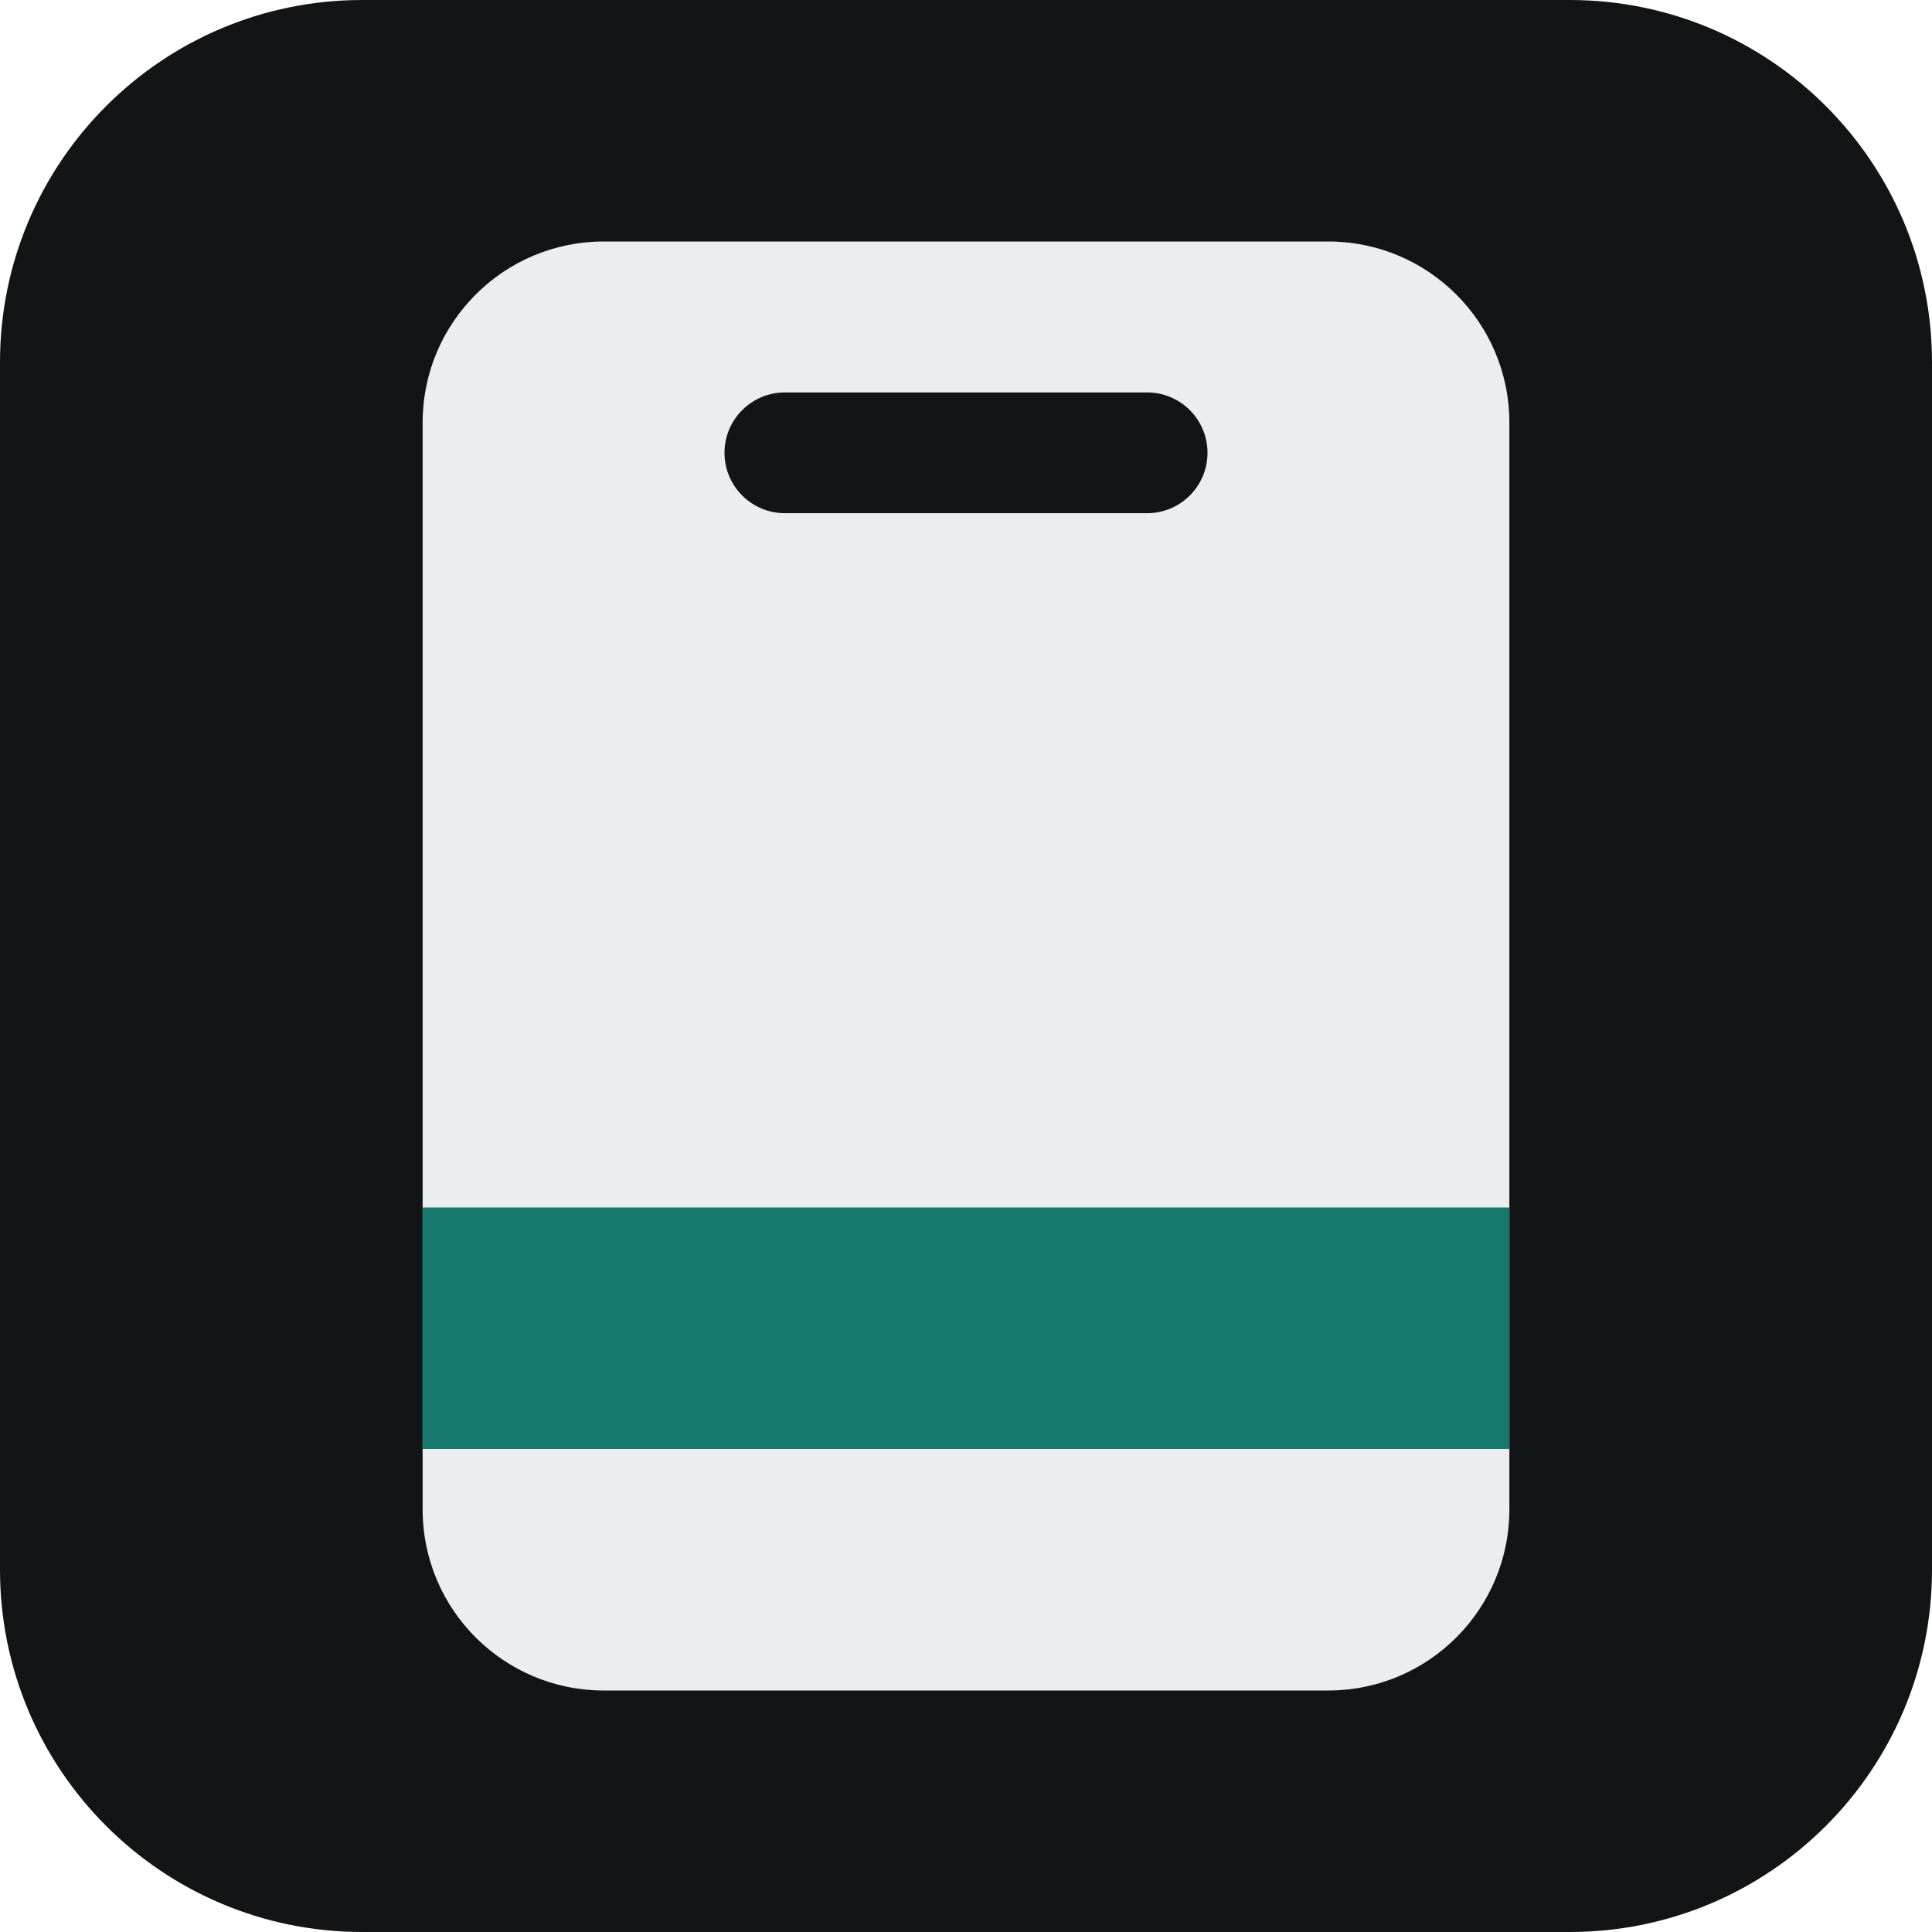
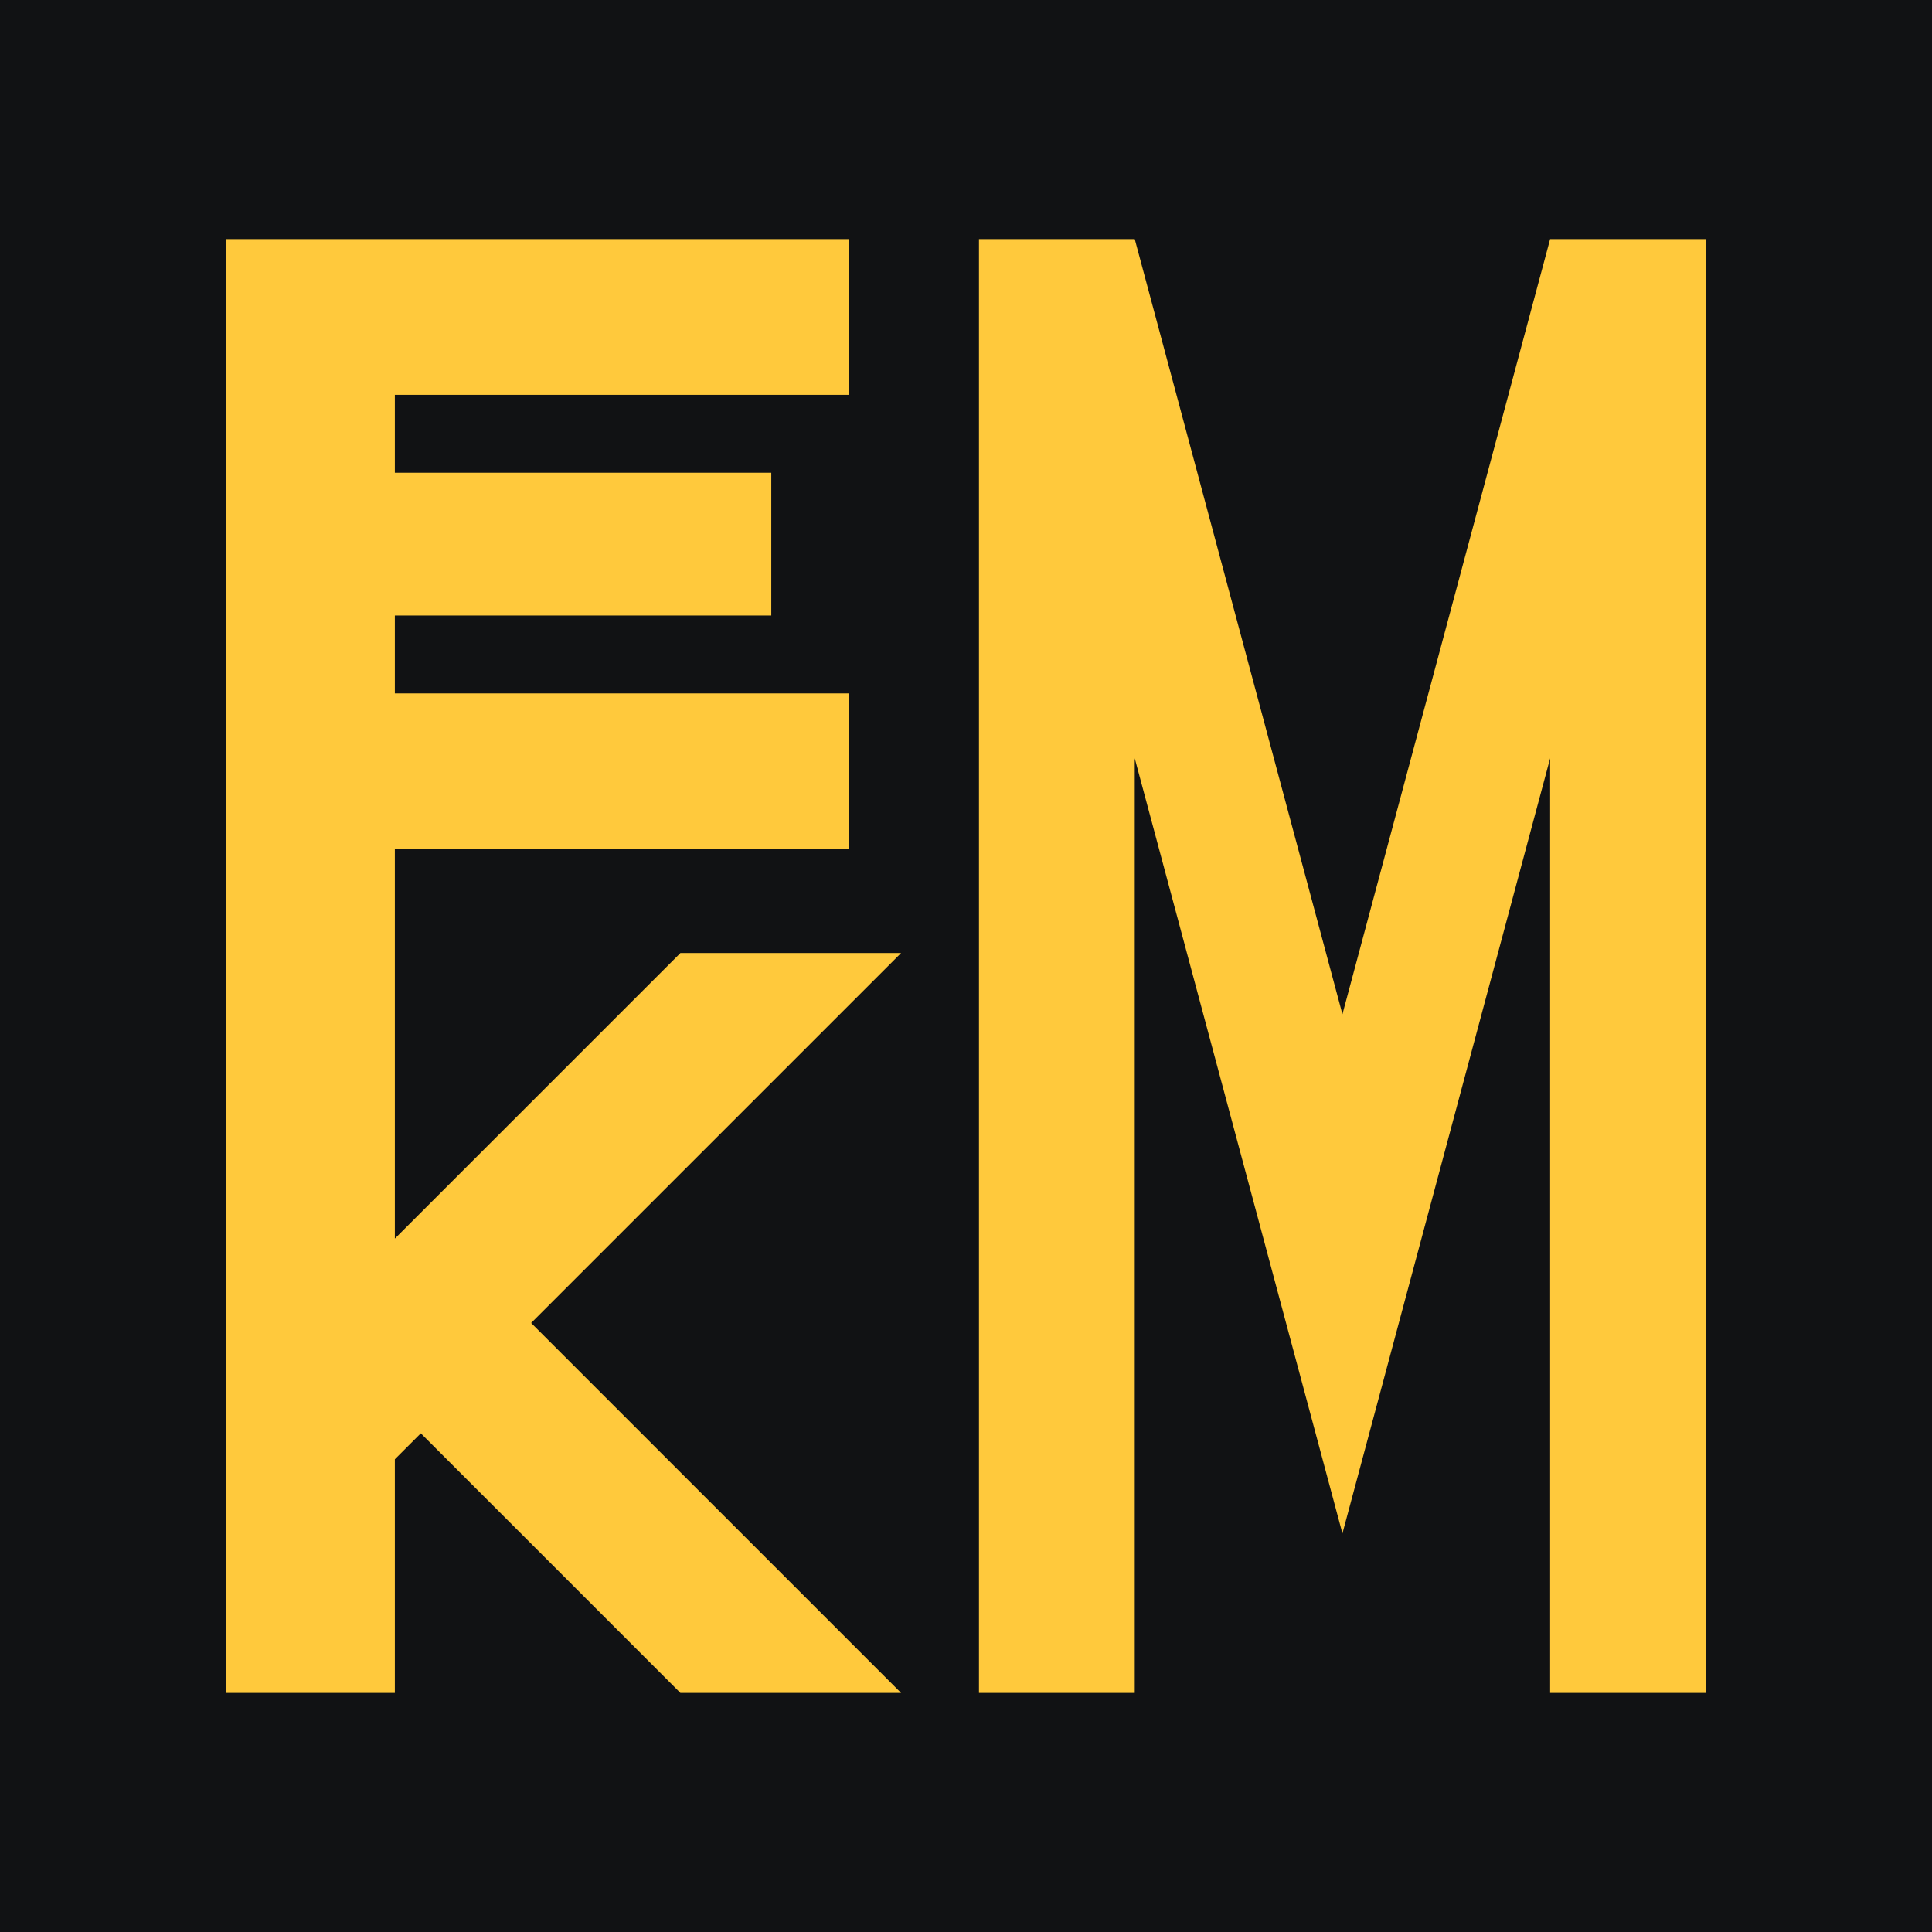
- <svg xmlns="http://www.w3.org/2000/svg" viewBox="0 0 32 32">
-   <rect width="32" height="32" rx="6" fill="#121416" />
-   <rect x="7" y="4" width="18" height="24" rx="3" fill="#ecedee" />
-   <rect x="12" y="6.5" width="8" height="2" rx="1" fill="#121416" />
-   <rect x="7" y="20" width="18" height="4" fill="#17786d" />
+ <svg xmlns="http://www.w3.org/2000/svg" viewBox="0 0 256 256">
+   <style>.t{fill:#111214}.m{fill:#ffc93c}@media (prefers-color-scheme:dark){.t{fill:#ffc93c}.m{fill:#111214}}</style>
+   <rect class="t" width="256" height="256" />
+   <path class="m" d="M29.96,31.68 L52.32,31.68 L52.32,224.32 L29.96,224.32 Z M52.32,31.68 L112.52,31.68 L112.52,52.32 L52.32,52.32 Z M52.32,62.64 L102.2,62.64 L102.2,81.56 L52.32,81.56 Z M52.32,91.88 L112.52,91.88 L112.52,112.52 L52.32,112.52 Z M52.32,164.12 L90.16,126.28 L119.4,126.28 L52.32,193.36 Z M70.38,175.3 L119.4,224.32 L90.16,224.32 L52.32,186.48 Z M129.72,31.68 L150.36,31.68 L150.36,224.32 L129.72,224.32 Z M205.4,31.68 L226.04,31.68 L226.04,224.32 L205.4,224.32 Z M150.36,31.68 L177.88,134.39 L205.4,31.68 L205.4,100.48 L177.88,203.19 L150.36,100.48 Z" />
</svg>
